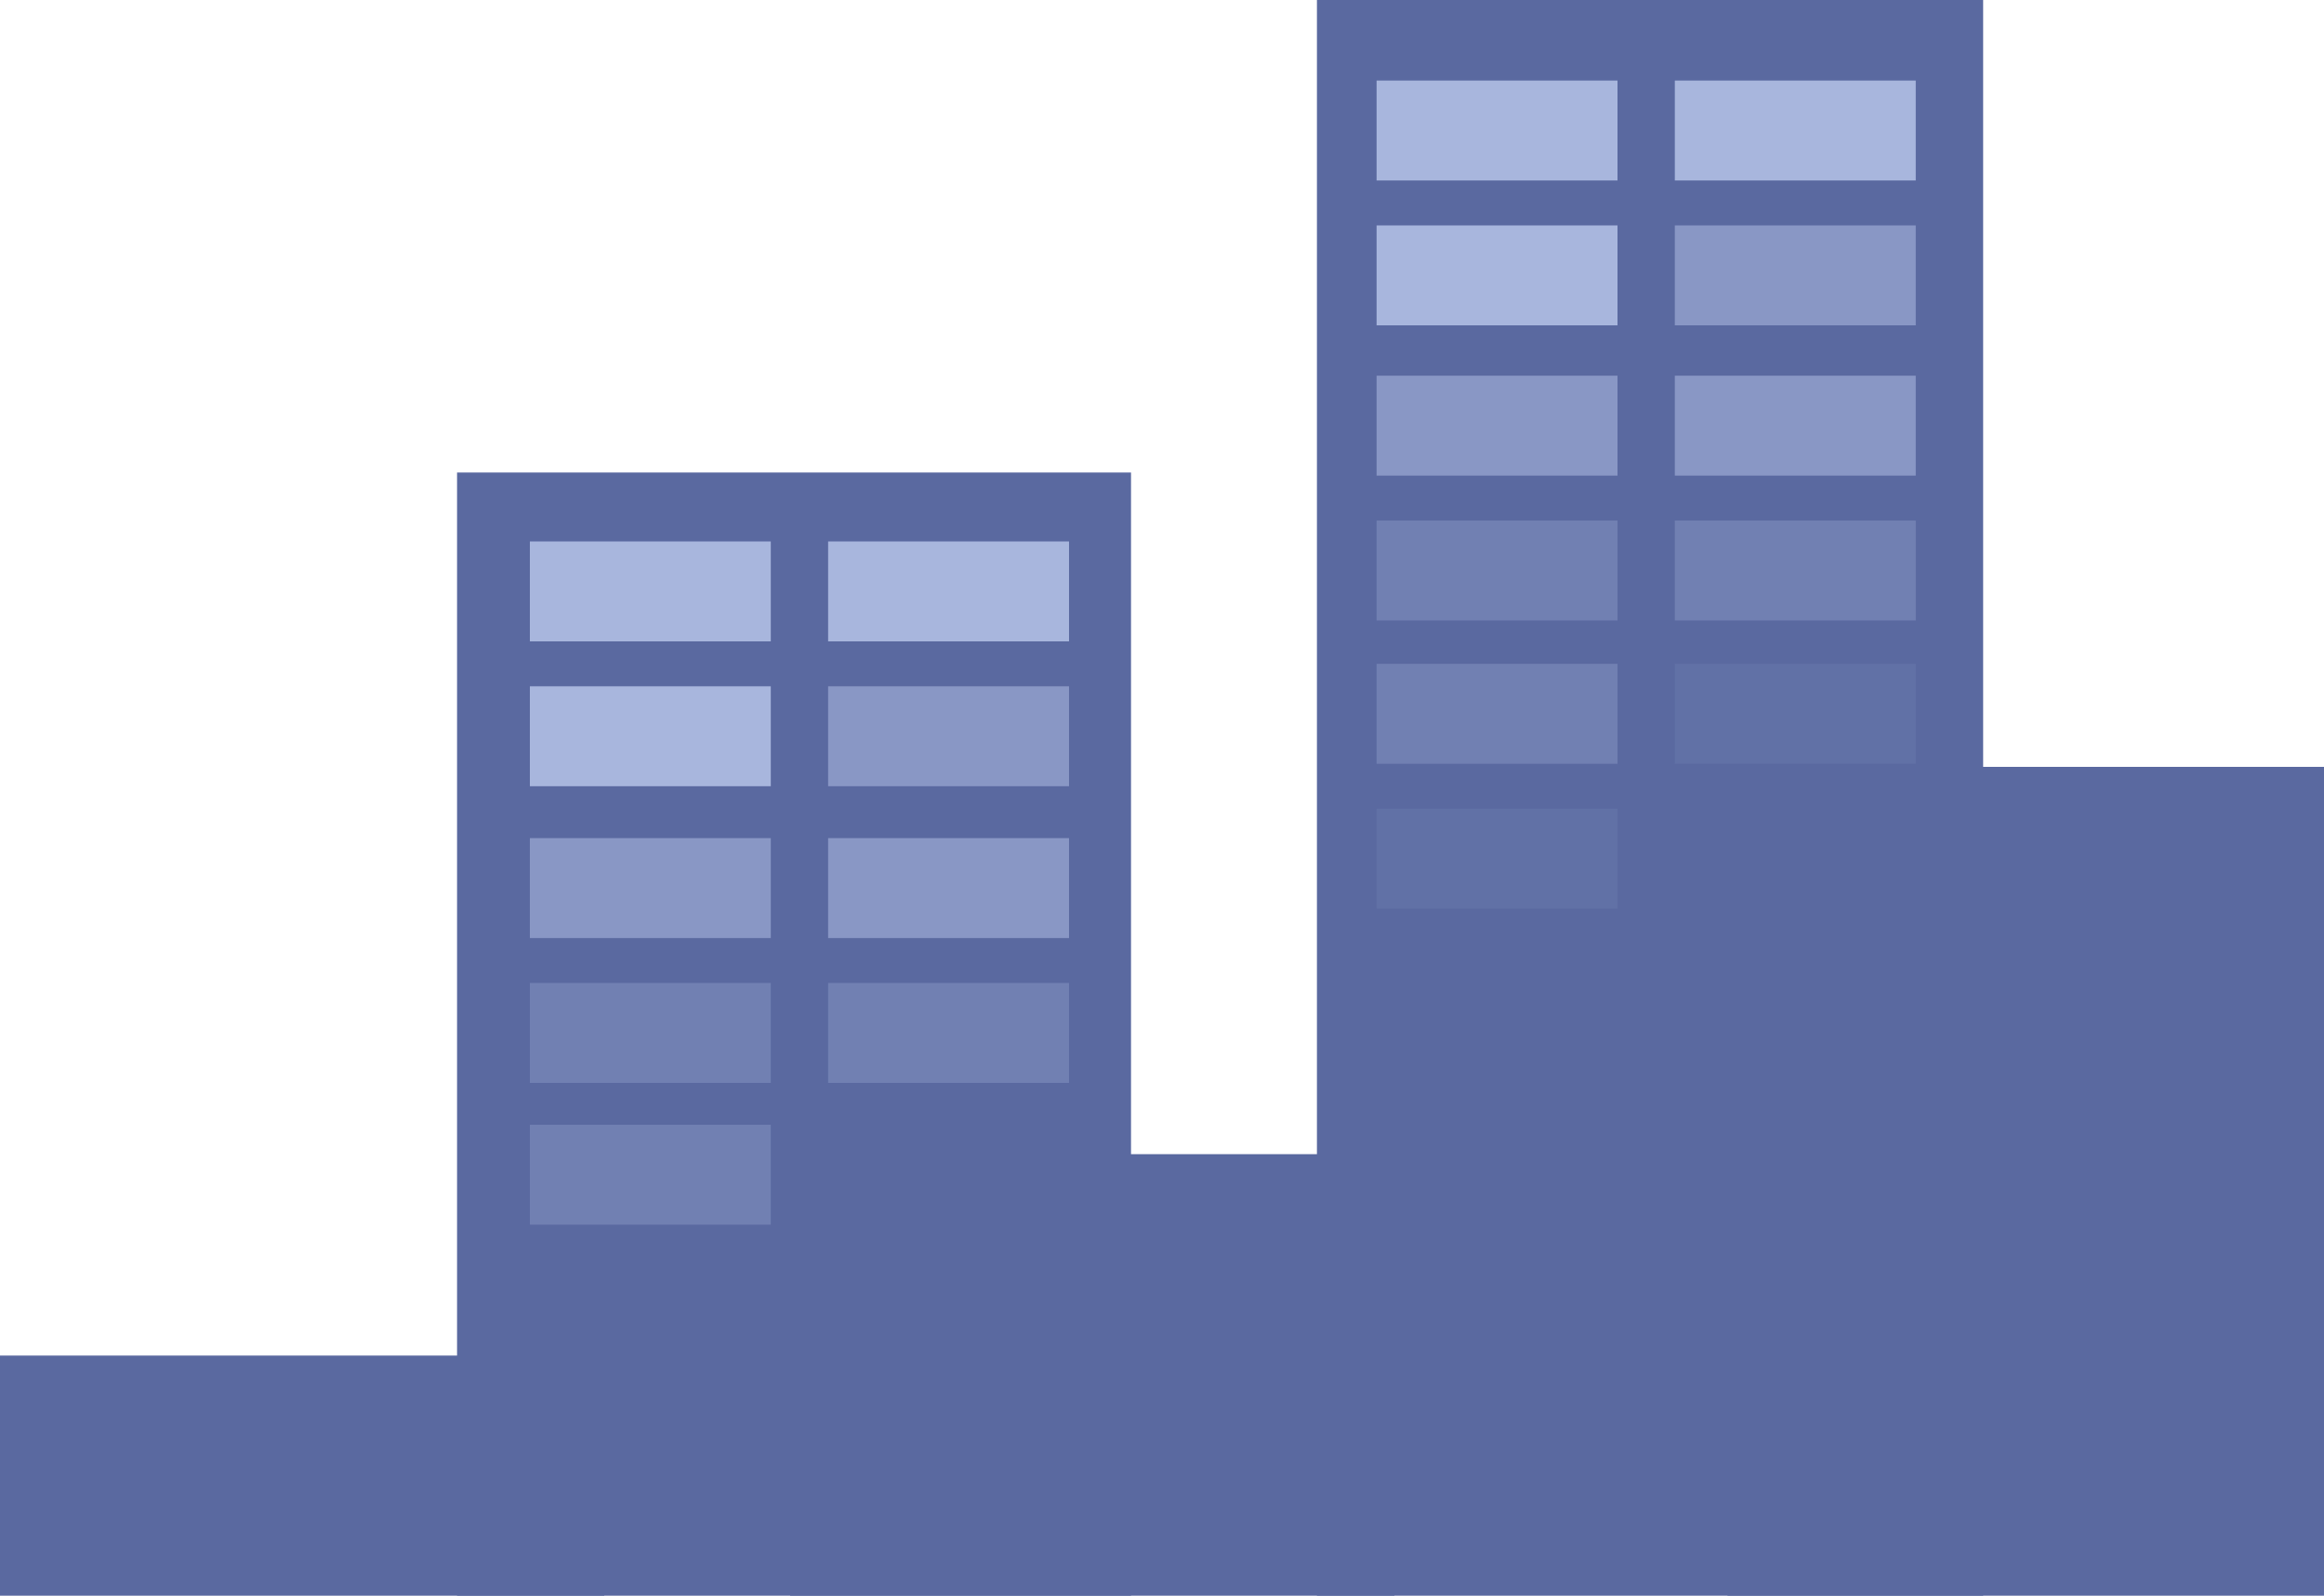
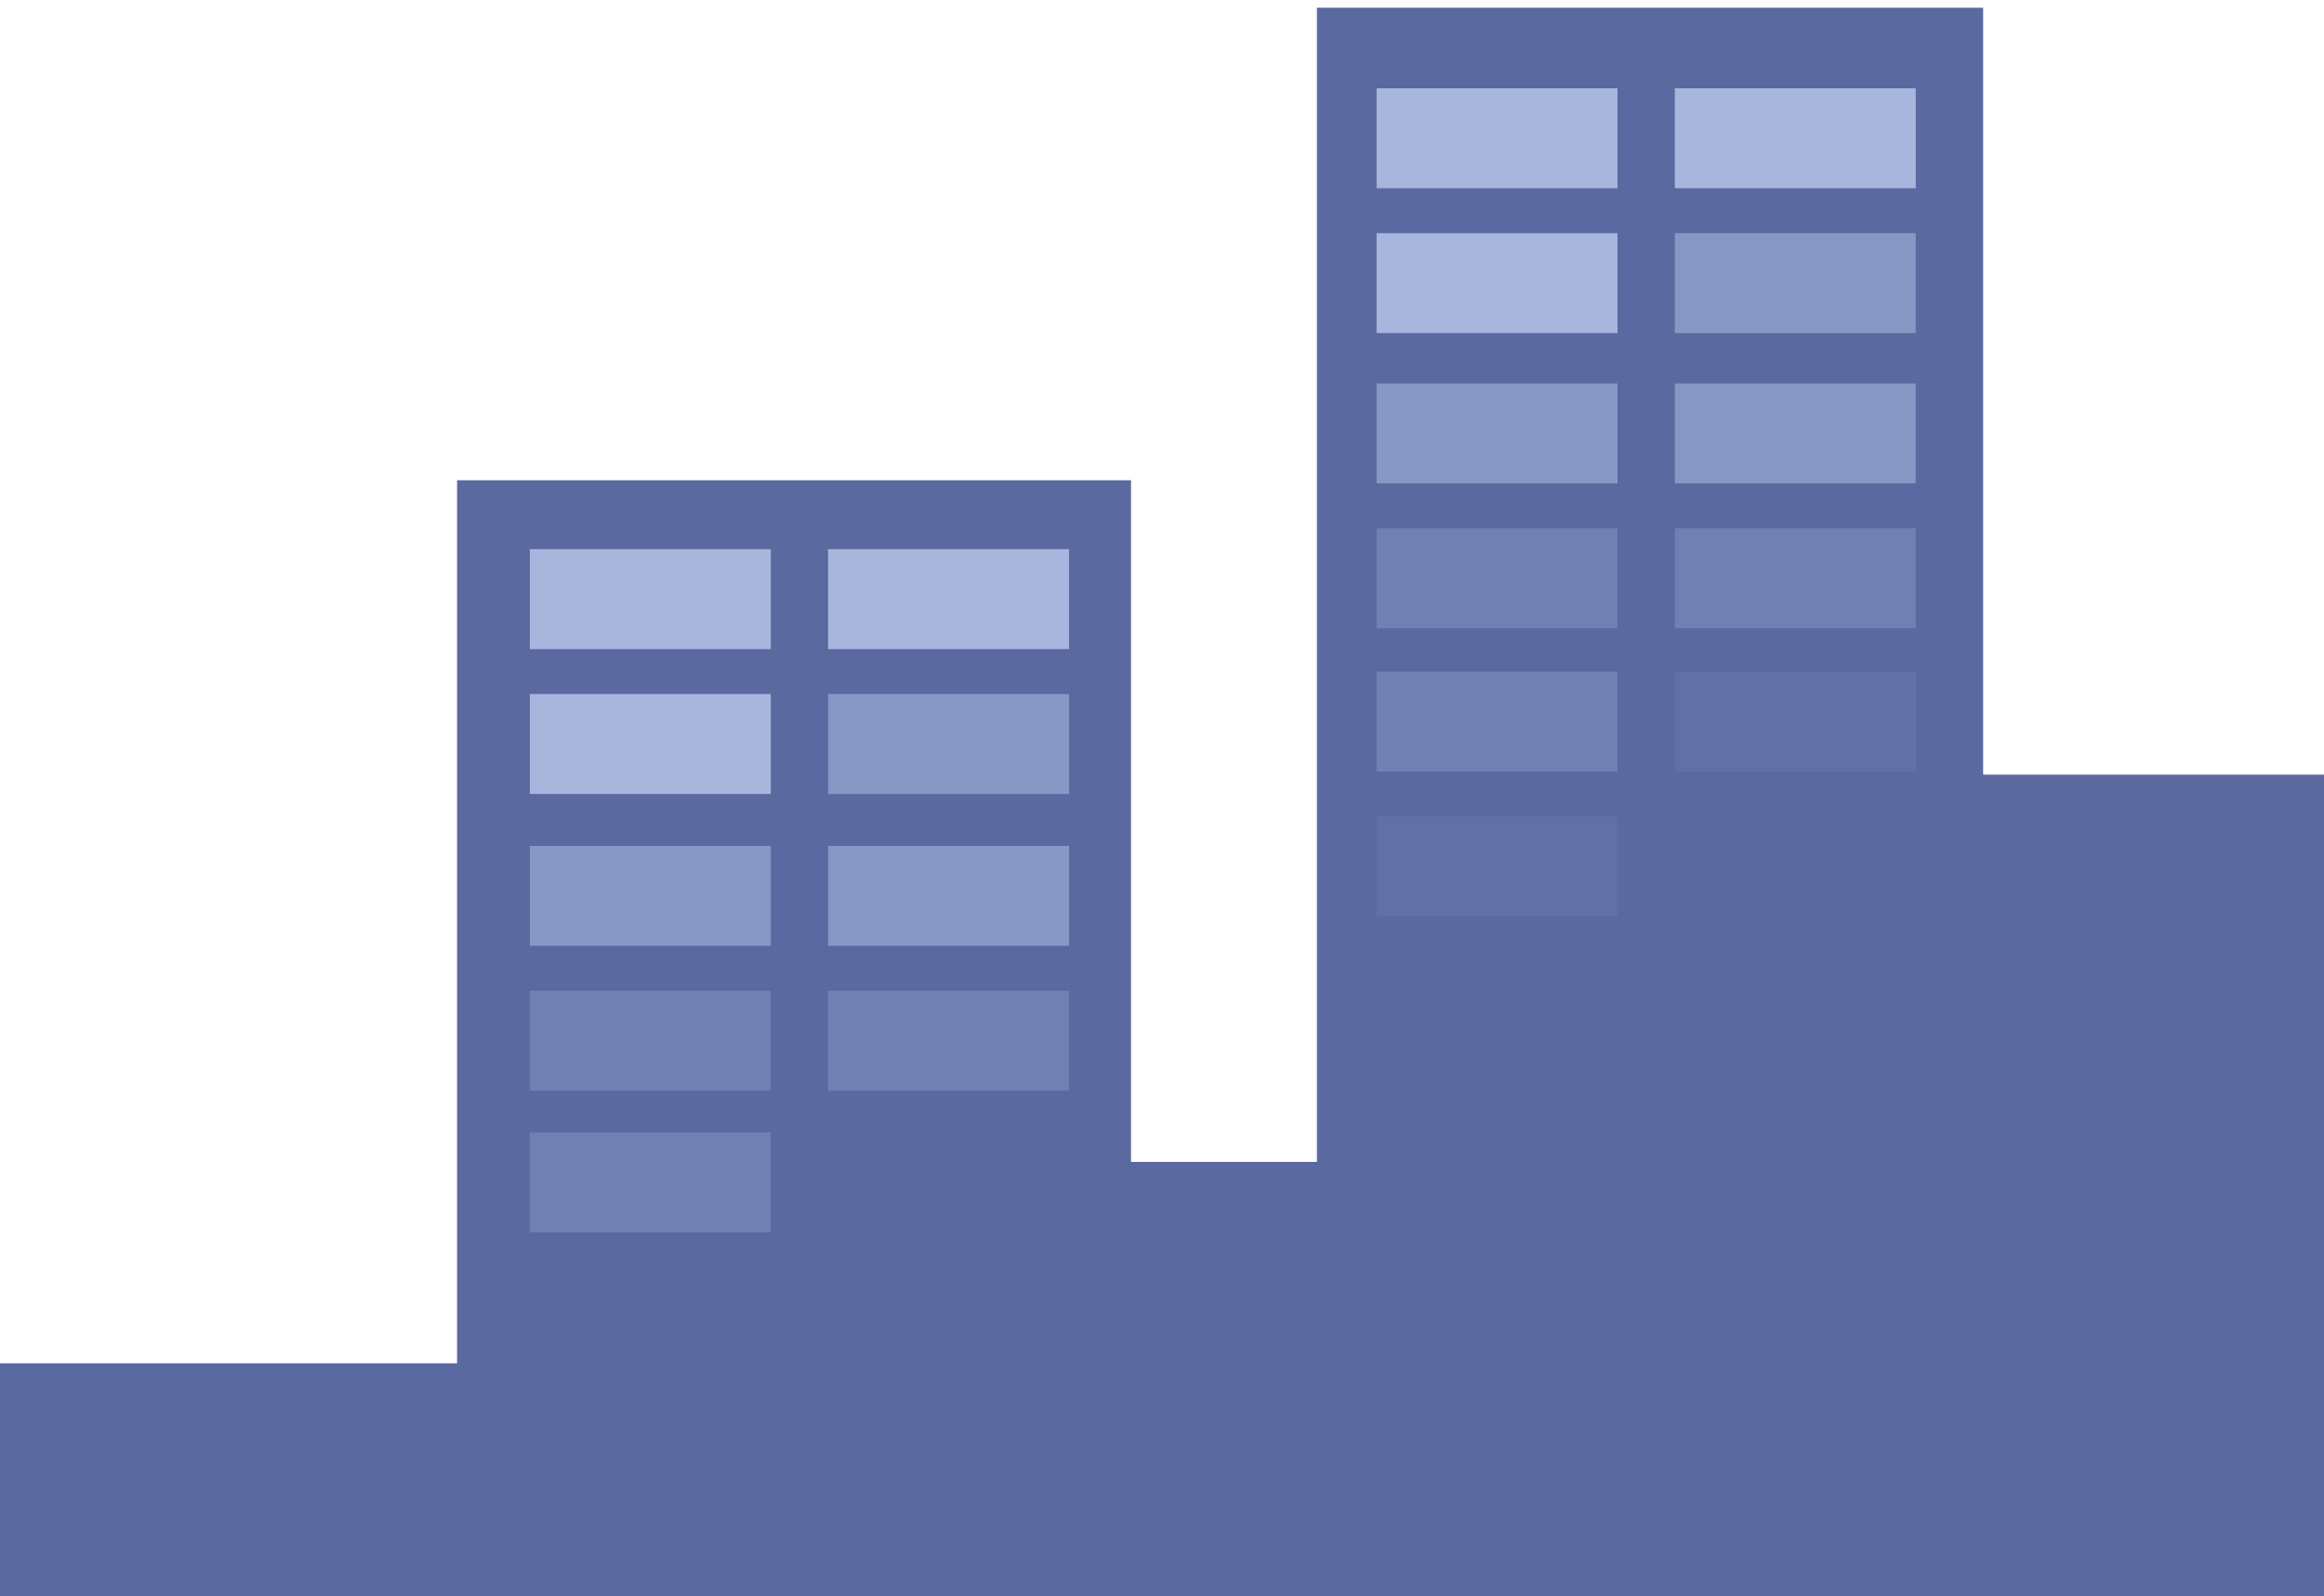
<svg xmlns="http://www.w3.org/2000/svg" version="1.1" id="Layer_1" x="0px" y="0px" viewBox="0 0 300 206" style="enable-background:new 0 0 300 206;" xml:space="preserve">
  <style type="text/css">
	.st0{fill:#5A69A0;}
	.st1{fill:#A8B6DD;}
- 	.st2{opacity:0.6;fill:#A8B6DD;}
- 	.st3{opacity:0.3;fill:#A8B6DD;}
- 	.st4{opacity:0.1;fill:#A8B6DD;}
+ 	.st2{opacity:0.6;fill:#A8B6DD;enable-background:new    ;}
+ 	.st3{opacity:0.3;fill:#A8B6DD;enable-background:new    ;}
+ 	.st4{opacity:0.1;fill:#A8B6DD;enable-background:new    ;}
</style>
-   <rect x="102" y="149" class="st0" width="78" height="57" />
-   <rect y="175" class="st0" width="78" height="31" />
-   <rect x="59" y="61" class="st0" width="87" height="145" />
-   <rect x="170" class="st0" width="86" height="206" />
-   <rect x="223" y="99" class="st0" width="77" height="107" />
-   <rect x="177.7" y="10.4" class="st1" width="31.1" height="12.9" />
-   <rect x="216.2" y="10.4" class="st1" width="31.1" height="12.9" />
-   <rect x="177.7" y="29.1" class="st1" width="31.1" height="12.9" />
-   <rect x="216.2" y="29.1" class="st2" width="31.1" height="12.9" />
-   <rect x="68.4" y="69.9" class="st1" width="31.1" height="12.9" />
-   <rect x="106.9" y="69.9" class="st1" width="31.1" height="12.9" />
-   <rect x="68.4" y="88.6" class="st1" width="31.1" height="12.9" />
-   <rect x="106.9" y="88.6" class="st2" width="31.1" height="12.9" />
-   <rect x="68.4" y="108.2" class="st2" width="31.1" height="12.9" />
-   <rect x="106.9" y="108.2" class="st2" width="31.1" height="12.9" />
-   <rect x="106.9" y="126.9" class="st3" width="31.1" height="12.9" />
-   <rect x="68.4" y="126.9" class="st3" width="31.1" height="12.9" />
-   <rect x="68.4" y="145.2" class="st3" width="31.1" height="12.9" />
-   <rect x="177.7" y="48.5" class="st2" width="31.1" height="12.9" />
-   <rect x="216.2" y="48.5" class="st2" width="31.1" height="12.9" />
-   <rect x="177.7" y="67.2" class="st3" width="31.1" height="12.9" />
-   <rect x="216.2" y="67.2" class="st3" width="31.1" height="12.9" />
-   <rect x="216.2" y="85.7" class="st4" width="31.1" height="12.9" />
-   <rect x="177.7" y="85.7" class="st3" width="31.1" height="12.9" />
-   <rect x="177.7" y="104.4" class="st4" width="31.1" height="12.9" />
+   <polygon class="st0" points="256,100 256,1 170,1 170,150 146,150 146,62 59,62 59,176 0,176 0,186.3 0,207 300,207 300,186.3   300,100 " />
+   <rect x="177.7" y="11.4" class="st1" width="31.1" height="12.9" />
+   <rect x="216.2" y="11.4" class="st1" width="31.1" height="12.9" />
+   <rect x="177.7" y="30.1" class="st1" width="31.1" height="12.9" />
+   <rect x="216.2" y="30.1" class="st2" width="31.1" height="12.9" />
+   <rect x="68.4" y="70.9" class="st1" width="31.1" height="12.9" />
+   <rect x="106.9" y="70.9" class="st1" width="31.1" height="12.9" />
+   <rect x="68.4" y="89.6" class="st1" width="31.1" height="12.9" />
+   <rect x="106.9" y="89.6" class="st2" width="31.1" height="12.9" />
+   <rect x="68.4" y="109.2" class="st2" width="31.1" height="12.9" />
+   <rect x="106.9" y="109.2" class="st2" width="31.1" height="12.9" />
+   <rect x="106.9" y="127.9" class="st3" width="31.1" height="12.9" />
+   <rect x="68.4" y="127.9" class="st3" width="31.1" height="12.9" />
+   <rect x="68.4" y="146.2" class="st3" width="31.1" height="12.9" />
+   <rect x="177.7" y="49.5" class="st2" width="31.1" height="12.9" />
+   <rect x="216.2" y="49.5" class="st2" width="31.1" height="12.9" />
+   <rect x="177.7" y="68.2" class="st3" width="31.1" height="12.9" />
+   <rect x="216.2" y="68.2" class="st3" width="31.1" height="12.9" />
+   <rect x="216.2" y="86.7" class="st4" width="31.1" height="12.9" />
+   <rect x="177.7" y="86.7" class="st3" width="31.1" height="12.9" />
+   <rect x="177.7" y="105.4" class="st4" width="31.1" height="12.9" />
</svg>
